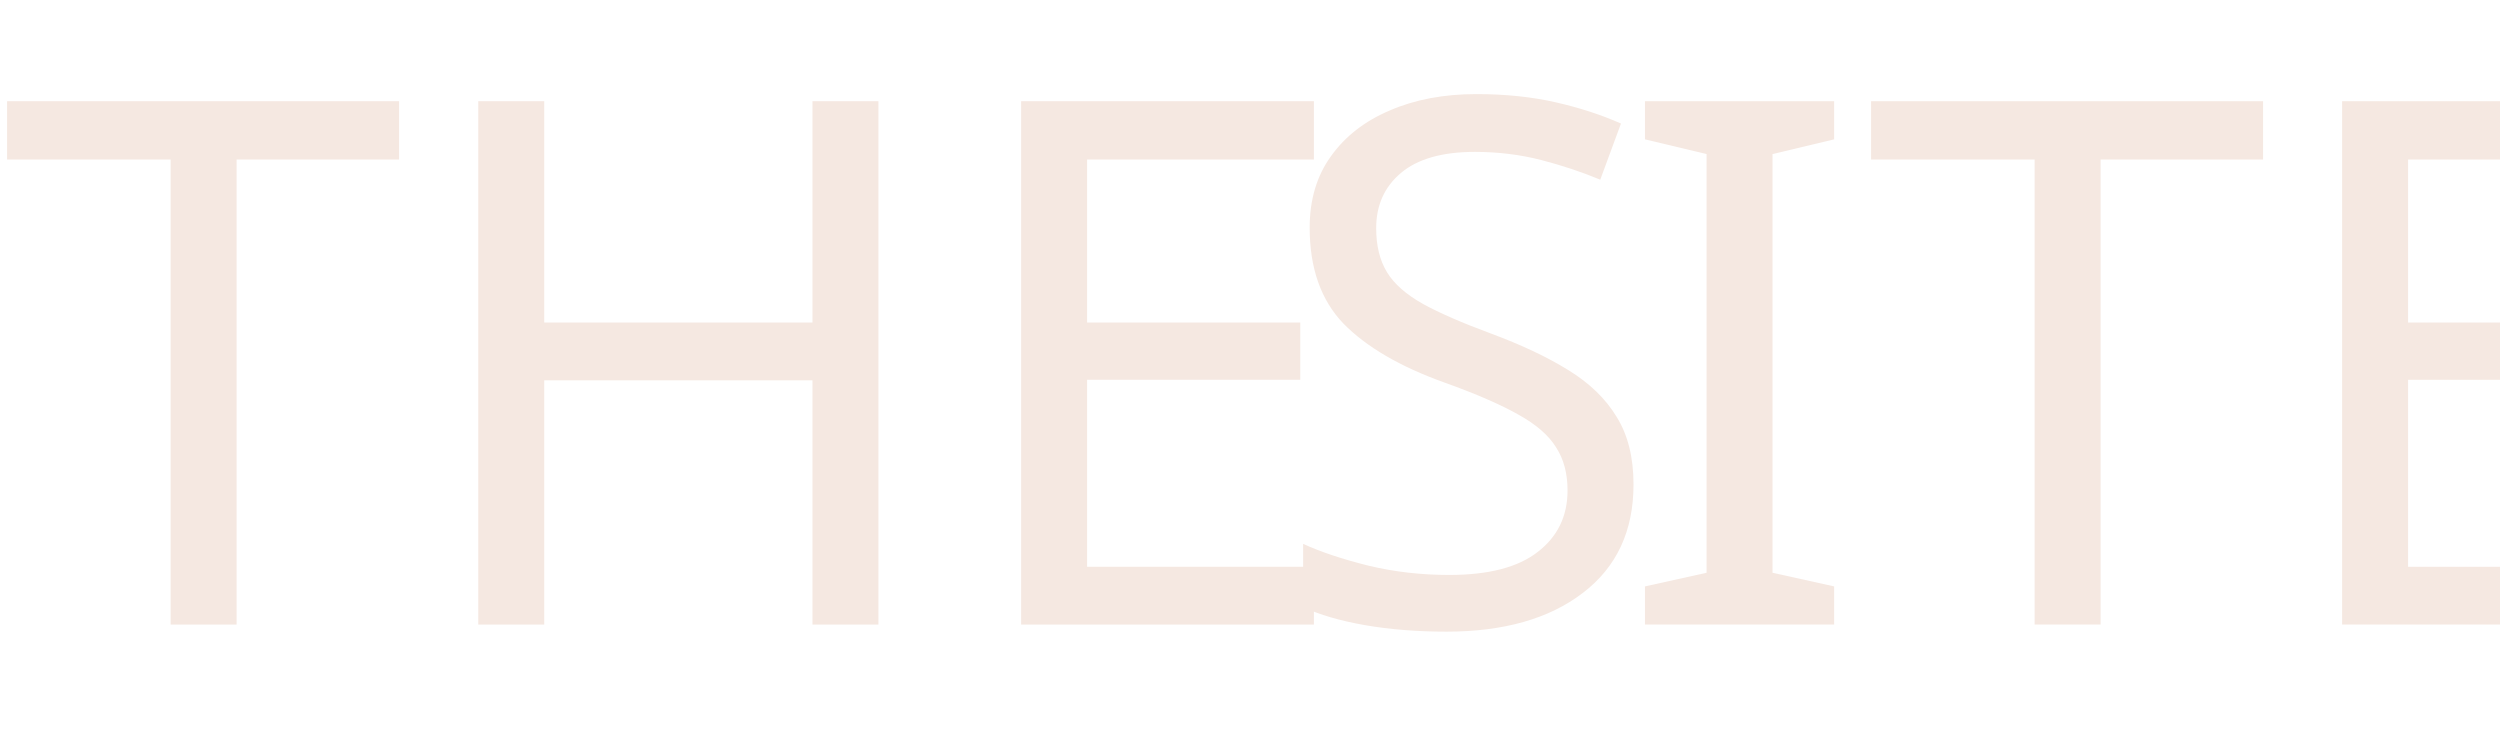
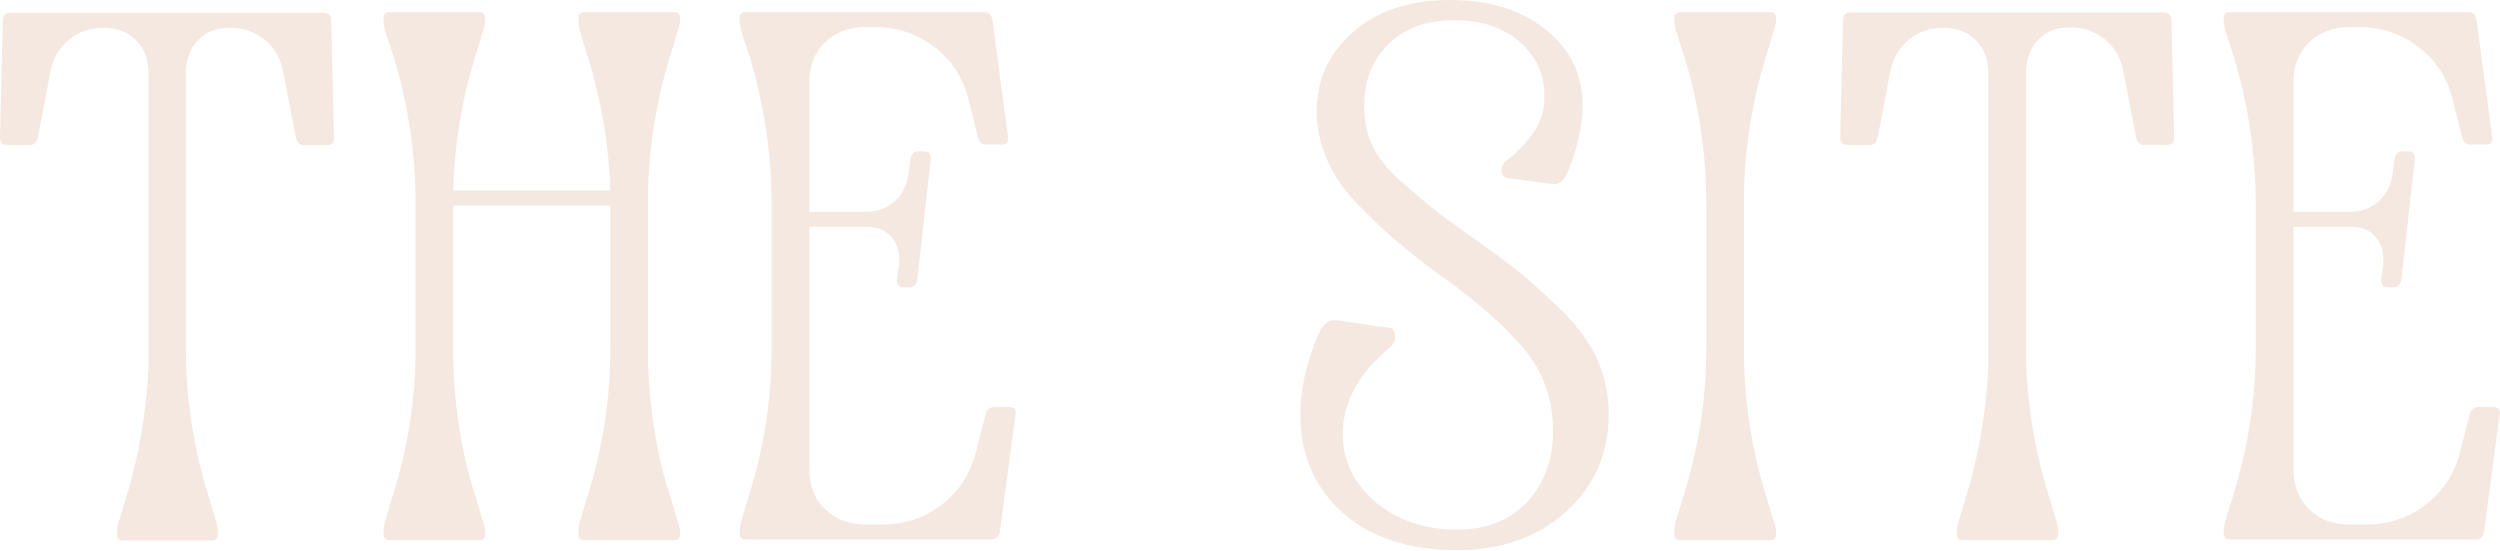
- <svg xmlns="http://www.w3.org/2000/svg" id="a" viewBox="0 0 71.65 21.41">
+ <svg xmlns="http://www.w3.org/2000/svg" id="a" viewBox="0 0 70.21 15.46">
  <defs>
-     <style>.b{letter-spacing:-.01em;}.c{fill:#f5e8e1;font-family:AwesomeLathusca-Regular, Awesome Lathusca;font-size:21px;}</style>
+     <style>.b{fill:#f5e8e1;}</style>
  </defs>
-   <text class="c" transform="translate(0 17.9)">
-     <tspan x="0" y="0">THE </tspan>
-     <tspan class="b" x="36.27" y="0">S</tspan>
-     <tspan x="46.3" y="0">ITE</tspan>
-   </text>
+   <path class="b" d="M.21,4.07c-.14,0-.21-.07-.21-.21L.08,.57c0-.14,.07-.21,.21-.21H9.09c.14,0,.21,.07,.21,.21l.08,3.3c0,.14-.07,.21-.21,.21h-.61c-.14,0-.22-.07-.25-.21l-.36-1.87c-.07-.36-.24-.66-.51-.88-.27-.22-.6-.34-.98-.34s-.66,.11-.88,.33c-.22,.22-.34,.51-.36,.87v7.81c0,1.39,.21,2.76,.63,4.12l.23,.76c.03,.14,.04,.25,.04,.34,0,.11-.06,.17-.17,.17H3.44c-.1,0-.15-.06-.15-.17,0-.15,.01-.27,.04-.34l.23-.76c.34-1.11,.54-2.29,.61-3.55V2c-.01-.36-.13-.66-.36-.88-.22-.22-.53-.34-.92-.34-.36,0-.68,.11-.96,.34-.27,.22-.44,.52-.51,.88l-.36,1.87c-.03,.14-.11,.21-.25,.21H.21Z" />
+   <path class="b" d="M10.77,14.99c0-.08,.01-.2,.04-.34l.23-.76c.42-1.33,.63-2.7,.63-4.12V5.73c0-1.39-.2-2.76-.61-4.12l-.25-.76c-.03-.14-.04-.25-.04-.34,0-.11,.06-.17,.17-.17h2.52c.11,0,.17,.06,.17,.17,0,.13-.02,.24-.06,.34l-.23,.76c-.36,1.15-.57,2.38-.61,3.7v.04h4.41c-.04-1.27-.25-2.52-.63-3.74l-.23-.76c-.03-.14-.04-.25-.04-.34,0-.11,.06-.17,.17-.17h2.52c.11,0,.17,.06,.17,.17,0,.13-.02,.24-.06,.34l-.23,.76c-.36,1.15-.57,2.38-.61,3.7v4.87c.04,1.33,.24,2.57,.61,3.72l.23,.76c.04,.1,.06,.21,.06,.34,0,.11-.06,.17-.17,.17h-2.52c-.11,0-.17-.06-.17-.17,0-.08,.01-.2,.04-.34l.23-.76c.42-1.33,.63-2.7,.63-4.12V5.77h-4.41v4.41c.04,1.33,.24,2.57,.61,3.72l.23,.76c.04,.11,.06,.22,.06,.34s-.06,.17-.17,.17h-2.52c-.11,0-.17-.06-.17-.17Z" />
+   <path class="b" d="M20.77,14.99c0-.08,.01-.2,.04-.34l.23-.76c.42-1.33,.63-2.7,.63-4.12V5.73c0-1.36-.2-2.73-.61-4.12l-.25-.76c-.03-.14-.04-.25-.04-.34,0-.11,.06-.17,.17-.17h6.7c.13,0,.2,.07,.23,.21l.44,3.3c.03,.14-.04,.21-.19,.21h-.4c-.14,0-.22-.06-.25-.19l-.27-1.07c-.15-.62-.47-1.11-.96-1.48-.48-.37-1.04-.56-1.67-.56h-.31c-.45,.01-.81,.16-1.09,.43-.28,.27-.43,.63-.44,1.06v3.7h1.58c.32,0,.59-.1,.81-.29,.22-.2,.35-.45,.39-.76l.06-.44c.03-.14,.1-.21,.23-.21h.15c.13,0,.19,.07,.19,.21l-.38,3.4c-.03,.14-.1,.21-.23,.21h-.15c-.13,0-.19-.07-.19-.21l.06-.44c.03-.31-.04-.56-.21-.76-.17-.2-.41-.29-.73-.29h-1.58v6.87c.01,.43,.16,.79,.44,1.06,.28,.27,.64,.42,1.09,.43h.52c.63,0,1.19-.19,1.67-.56,.48-.37,.8-.86,.96-1.48l.27-1.05c.03-.14,.11-.21,.25-.21h.4c.15,0,.22,.07,.19,.21l-.44,3.3c-.03,.14-.1,.21-.23,.21h-6.91c-.11,0-.17-.06-.17-.17Z" />
+   <path class="b" d="M40.55,7.81c-.53-.39-.95-.72-1.26-.98-.31-.26-.67-.59-1.07-1-.41-.41-.71-.82-.91-1.25-.2-.43-.31-.87-.33-1.33-.03-.94,.3-1.71,1-2.33,.69-.62,1.61-.92,2.74-.92s2.05,.29,2.75,.88c.7,.59,1.02,1.34,.97,2.25-.04,.6-.19,1.19-.44,1.76-.1,.22-.25,.31-.44,.27-.13-.01-.34-.04-.63-.08s-.49-.07-.59-.08c-.11-.03-.17-.1-.17-.21s.04-.2,.13-.27c.7-.55,1.06-1.12,1.07-1.72,.03-.67-.21-1.22-.71-1.64-.5-.42-1.16-.62-1.97-.59-.77,.03-1.38,.29-1.82,.8s-.62,1.15-.54,1.93c.03,.32,.12,.63,.28,.92,.16,.29,.42,.6,.78,.91s.63,.55,.81,.69c.18,.15,.52,.4,1.01,.75,.66,.46,1.15,.83,1.48,1.09,.33,.27,.72,.63,1.19,1.08,.46,.46,.79,.92,1,1.4,.2,.48,.3,.98,.3,1.51-.01,1.11-.42,2.02-1.21,2.73-.79,.71-1.81,1.07-3.06,1.07-1.34,0-2.41-.35-3.2-1.05s-1.19-1.62-1.19-2.75c0-.74,.17-1.51,.53-2.31,.11-.27,.29-.38,.52-.34,.13,.01,.36,.05,.71,.1,.35,.06,.59,.09,.71,.1,.13,.01,.19,.1,.19,.25,0,.13-.05,.23-.15,.31-.88,.73-1.32,1.54-1.32,2.44,0,.74,.31,1.38,.92,1.9,.62,.52,1.39,.78,2.31,.77,.88,0,1.57-.3,2.06-.9,.49-.6,.69-1.37,.59-2.31-.07-.73-.37-1.39-.89-1.98-.52-.59-1.24-1.22-2.15-1.88Z" />
+   <path class="b" d="M47.02,14.99c0-.08,.01-.2,.04-.34l.23-.76c.42-1.33,.63-2.7,.63-4.12V5.73c0-1.39-.2-2.76-.61-4.12l-.25-.76c-.03-.14-.04-.25-.04-.34,0-.11,.06-.17,.17-.17h2.52c.11,0,.17,.06,.17,.17,0,.13-.02,.24-.06,.34l-.23,.76c-.36,1.15-.57,2.38-.61,3.7v4.87c.04,1.33,.25,2.57,.61,3.72l.23,.76c.04,.11,.06,.22,.06,.34s-.06,.17-.17,.17h-2.52c-.11,0-.17-.06-.17-.17Z" />
+   <path class="b" d="M51.89,4.07c-.14,0-.21-.07-.21-.21l.08-3.3c0-.14,.07-.21,.21-.21h8.8c.14,0,.21,.07,.21,.21l.08,3.3c0,.14-.07,.21-.21,.21h-.61c-.14,0-.22-.07-.25-.21l-.36-1.87c-.07-.36-.24-.66-.51-.88-.27-.22-.6-.34-.98-.34s-.66,.11-.88,.33c-.22,.22-.34,.51-.36,.87v7.81c0,1.39,.21,2.76,.63,4.12l.23,.76c.03,.14,.04,.25,.04,.34,0,.11-.06,.17-.17,.17h-2.52c-.1,0-.15-.06-.15-.17,0-.15,.01-.27,.04-.34l.23-.76c.34-1.11,.54-2.29,.61-3.55V2c-.01-.36-.13-.66-.36-.88-.22-.22-.53-.34-.92-.34-.36,0-.68,.11-.96,.34-.27,.22-.44,.52-.51,.88l-.36,1.87c-.03,.14-.11,.21-.25,.21h-.61Z" />
+   <path class="b" d="M62.45,14.99c0-.08,.01-.2,.04-.34l.23-.76c.42-1.33,.63-2.7,.63-4.12V5.73c0-1.36-.2-2.73-.61-4.12l-.25-.76c-.03-.14-.04-.25-.04-.34,0-.11,.06-.17,.17-.17h6.7c.13,0,.2,.07,.23,.21l.44,3.3c.03,.14-.04,.21-.19,.21h-.4c-.14,0-.22-.06-.25-.19l-.27-1.07c-.15-.62-.47-1.11-.96-1.48-.48-.37-1.04-.56-1.67-.56h-.31c-.45,.01-.81,.16-1.09,.43-.28,.27-.43,.63-.44,1.06v3.7h1.58c.32,0,.59-.1,.81-.29,.22-.2,.35-.45,.39-.76l.06-.44c.03-.14,.1-.21,.23-.21h.15c.13,0,.19,.07,.19,.21l-.38,3.4c-.03,.14-.1,.21-.23,.21h-.15c-.13,0-.19-.07-.19-.21l.06-.44c.03-.31-.04-.56-.21-.76-.17-.2-.41-.29-.73-.29h-1.58v6.87c.01,.43,.16,.79,.44,1.06,.28,.27,.64,.42,1.09,.43h.52c.63,0,1.19-.19,1.67-.56,.48-.37,.8-.86,.96-1.48l.27-1.05c.03-.14,.11-.21,.25-.21h.4c.15,0,.22,.07,.19,.21l-.44,3.3c-.03,.14-.1,.21-.23,.21h-6.91c-.11,0-.17-.06-.17-.17Z" />
</svg>
